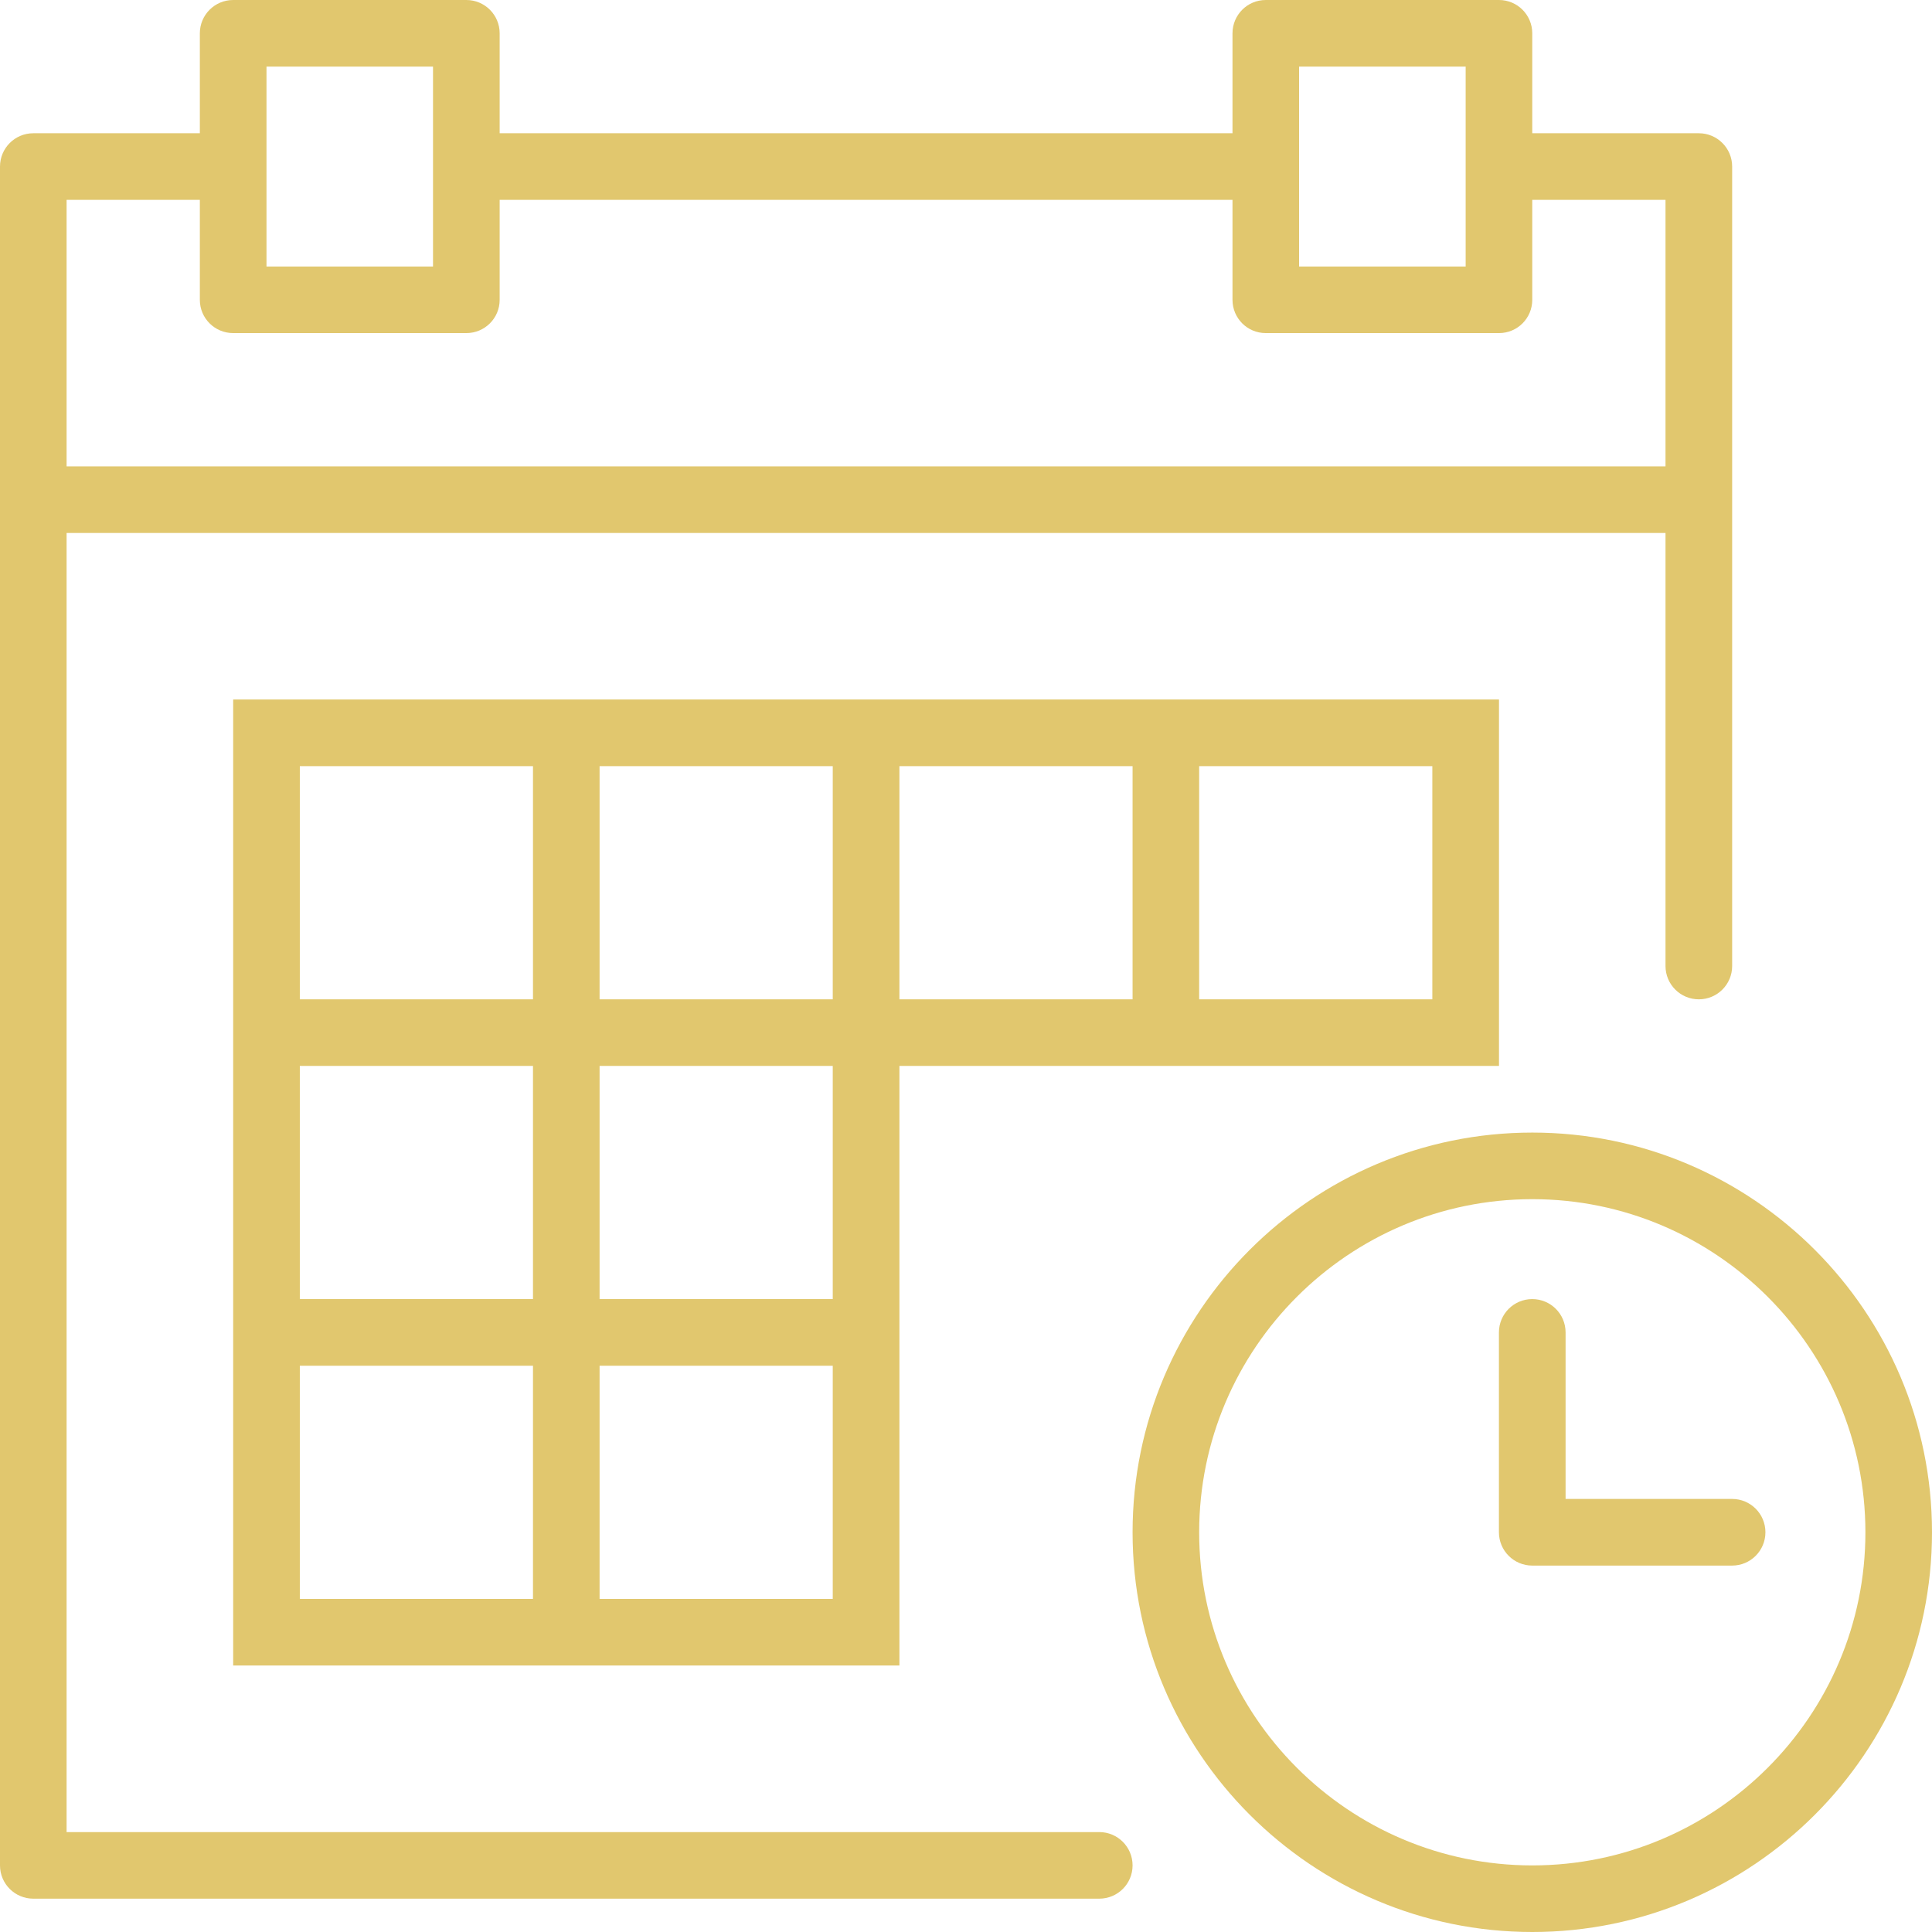
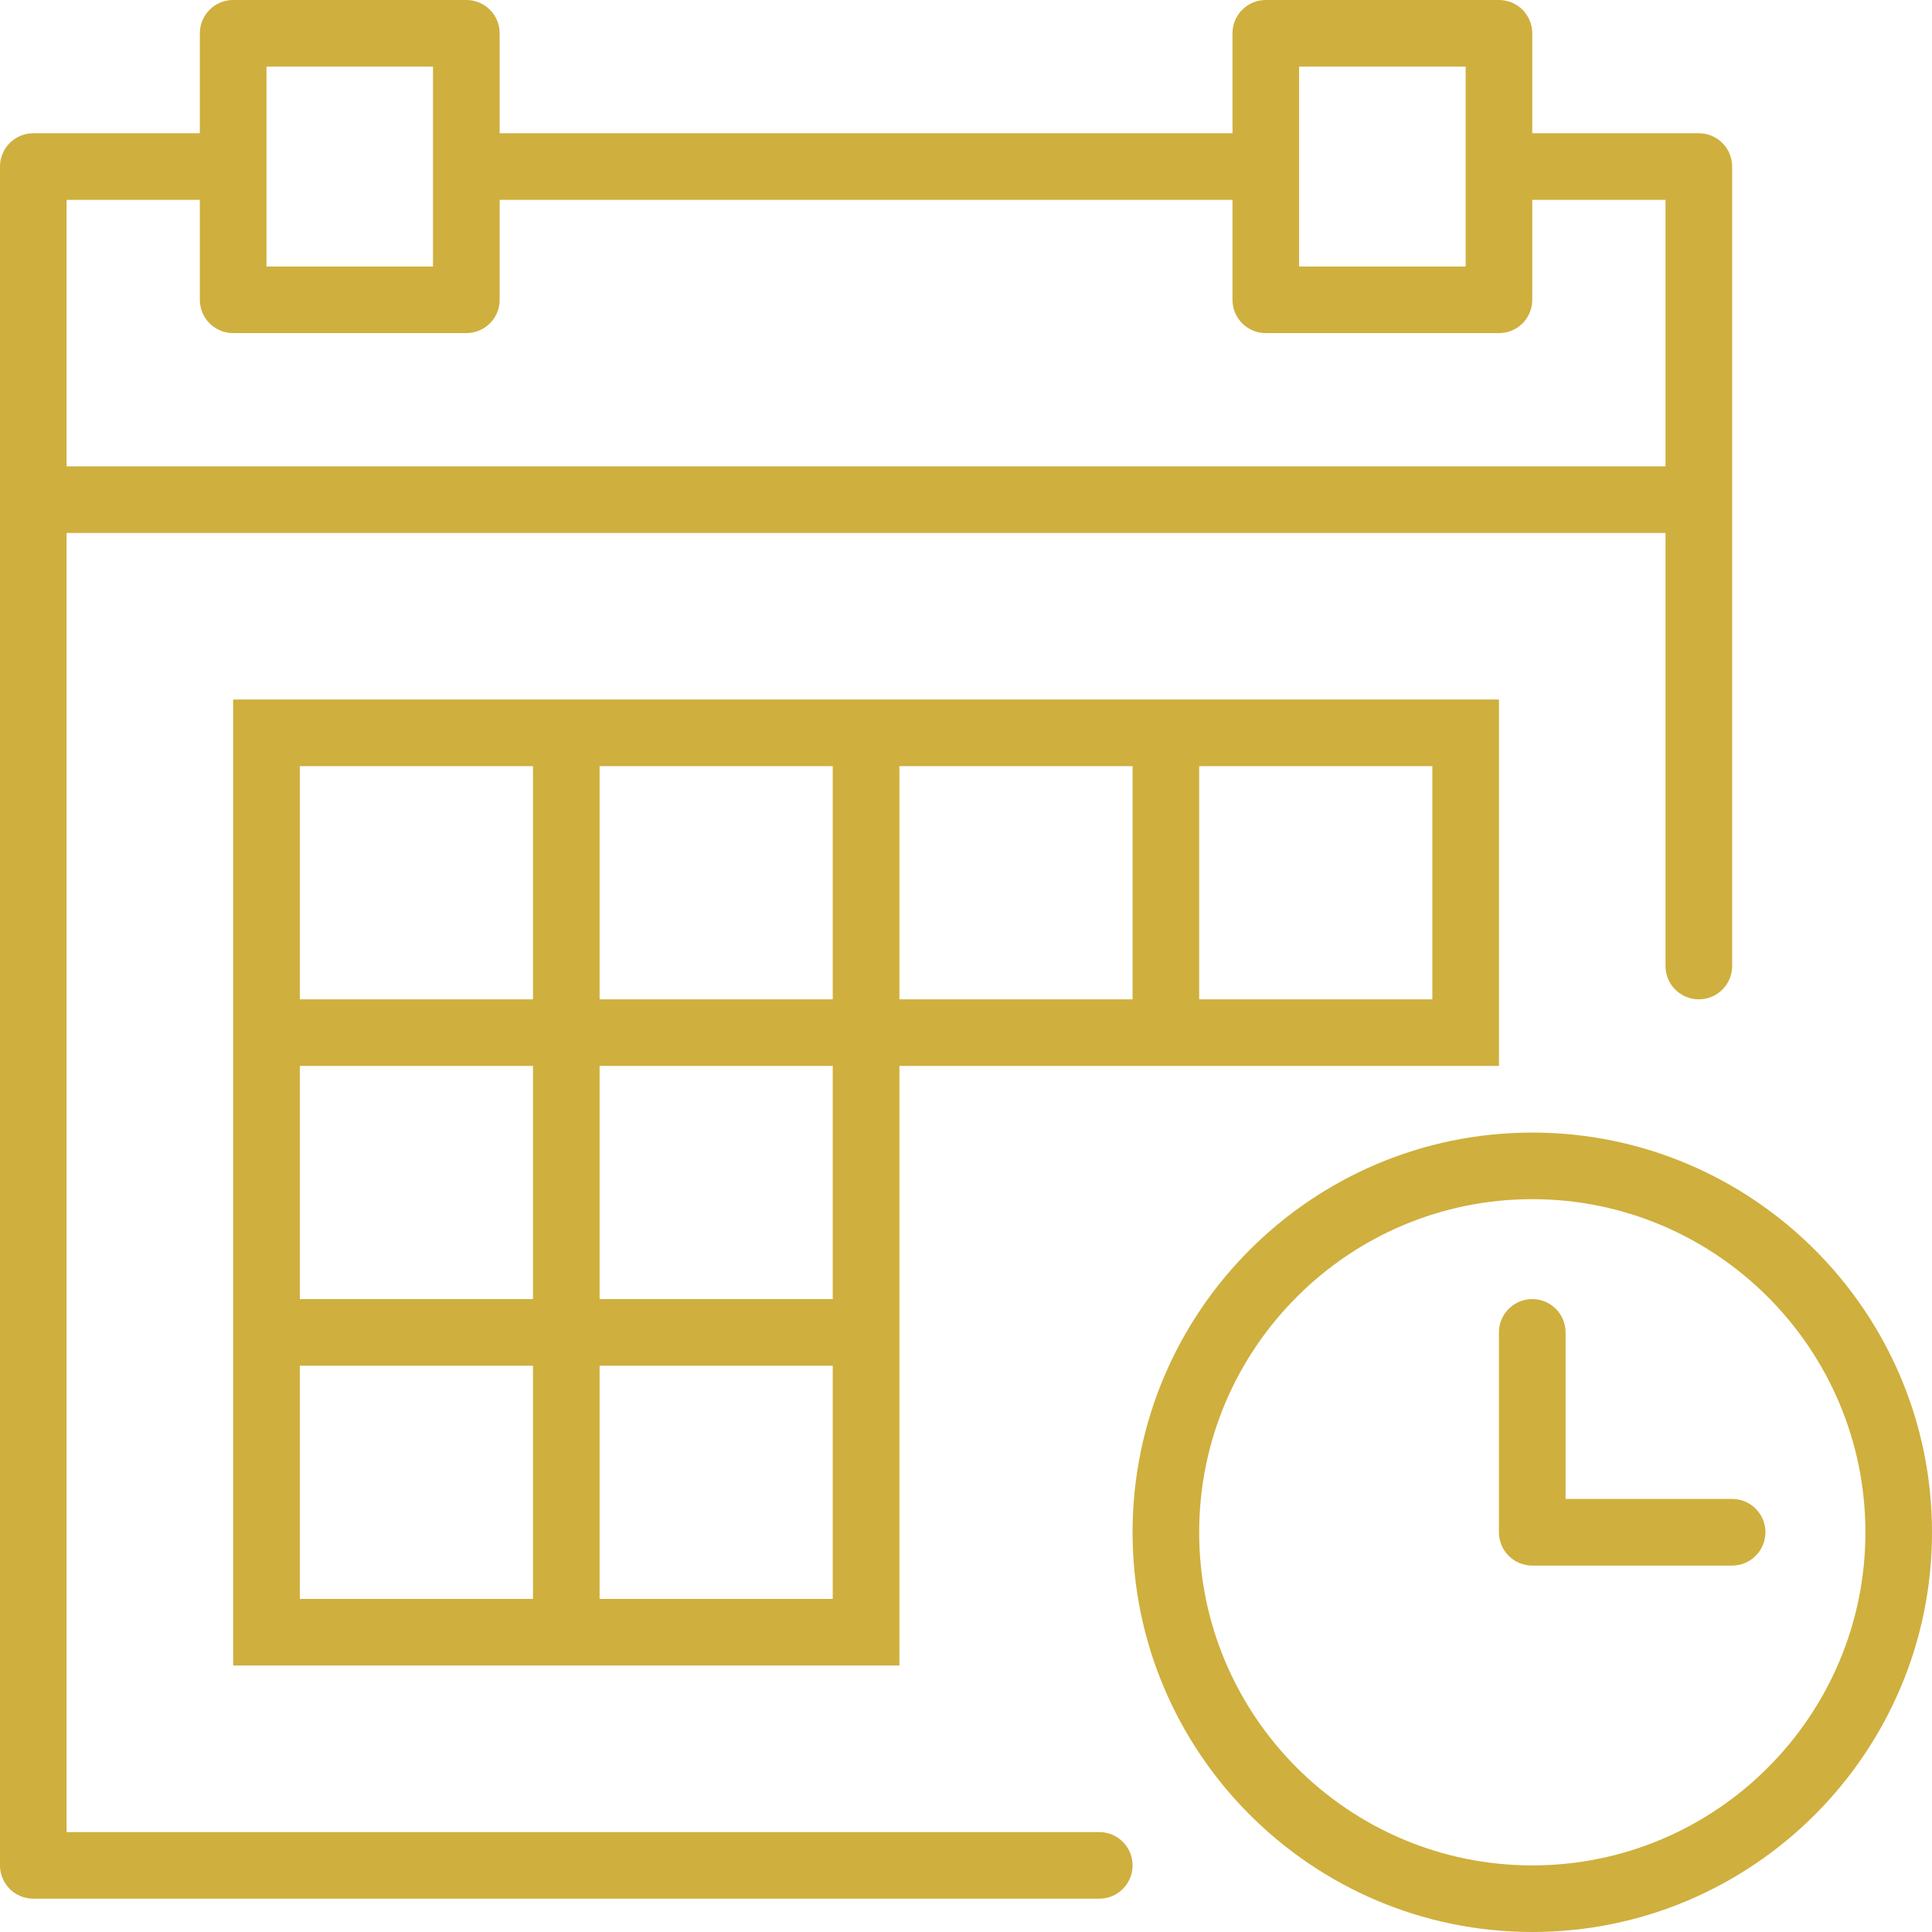
<svg xmlns="http://www.w3.org/2000/svg" width="32" height="32" viewBox="0 0 32 32" fill="none">
-   <path d="M25.38 18.759C21.729 18.759 18.759 21.729 18.759 25.38C18.759 29.03 21.729 32 25.38 32C29.03 32 32 29.03 32 25.38C32 21.729 29.03 18.759 25.38 18.759ZM25.38 30.897C22.337 30.897 19.862 28.422 19.862 25.38C19.862 22.337 22.337 19.862 25.38 19.862C28.422 19.862 30.897 22.337 30.897 25.38C30.897 28.422 28.422 30.897 25.38 30.897Z" fill="#E1C76E" />
-   <path d="M28.689 24.827H25.931V22.069C25.931 21.764 25.684 21.517 25.379 21.517C25.074 21.517 24.827 21.764 24.827 22.069V25.379C24.827 25.684 25.074 25.931 25.379 25.931H28.689C28.994 25.931 29.241 25.684 29.241 25.379C29.241 25.074 28.994 24.827 28.689 24.827Z" fill="#E1C76E" />
-   <path d="M14.897 11.586H13.793H9.931H8.828H3.862V16.552V17.655V21.517V22.621V27.586H8.828H9.931H14.897V22.621V21.517V17.655H18.759H19.862H24.828V11.586H19.862H18.759H14.897ZM19.862 12.69H23.724V16.552H19.862V12.69ZM9.931 12.69H13.793V16.552H9.931V12.69ZM4.966 12.69H8.828V16.552H4.966V12.69ZM4.966 17.655H8.828V21.517H4.966V17.655ZM8.828 26.483H4.966V22.621H8.828V26.483ZM13.793 26.483H9.931V22.621H13.793V26.483ZM13.793 21.517H9.931V17.655H13.793V21.517ZM18.759 16.552H14.897V12.69H18.759V16.552Z" fill="#E1C76E" />
-   <path d="M18.207 30.345H1.103V8.828H27.586V16C27.586 16.305 27.833 16.552 28.138 16.552C28.443 16.552 28.69 16.305 28.69 16V8.276V2.759C28.69 2.454 28.443 2.207 28.138 2.207H25.379V0.552C25.379 0.247 25.133 0 24.828 0H20.965C20.66 0 20.414 0.247 20.414 0.552V2.207H8.276V0.552C8.276 0.247 8.029 0 7.724 0H3.862C3.557 0 3.31 0.247 3.31 0.552V2.207H0.552C0.247 2.207 0 2.454 0 2.759V8.276V30.897C0 31.202 0.247 31.448 0.552 31.448H18.207C18.512 31.448 18.759 31.202 18.759 30.897C18.759 30.591 18.512 30.345 18.207 30.345ZM21.517 1.103H24.276V2.759V4.414H21.517V2.759V1.103ZM4.414 1.103H7.172V2.759V4.414H4.414V2.759V1.103ZM1.103 3.31H3.31V4.966C3.31 5.271 3.557 5.517 3.862 5.517H7.724C8.029 5.517 8.276 5.271 8.276 4.966V3.31H20.414V4.966C20.414 5.271 20.66 5.517 20.965 5.517H24.828C25.133 5.517 25.379 5.271 25.379 4.966V3.31H27.586V7.724H1.103V3.31Z" fill="#E1C76E" />
+   <path d="M25.38 18.759C21.729 18.759 18.759 21.729 18.759 25.38C18.759 29.03 21.729 32 25.38 32C29.03 32 32 29.03 32 25.38C32 21.729 29.03 18.759 25.38 18.759ZM25.38 30.897C22.337 30.897 19.862 28.422 19.862 25.38C19.862 22.337 22.337 19.862 25.38 19.862C28.422 19.862 30.897 22.337 30.897 25.38C30.897 28.422 28.422 30.897 25.38 30.897Z" fill="#CFAF3E" />
+   <path d="M28.689 24.827H25.931V22.069C25.931 21.764 25.684 21.517 25.379 21.517C25.074 21.517 24.827 21.764 24.827 22.069V25.379C24.827 25.684 25.074 25.931 25.379 25.931H28.689C28.994 25.931 29.241 25.684 29.241 25.379C29.241 25.074 28.994 24.827 28.689 24.827Z" fill="#CFAF3E" />
+   <path d="M14.897 11.586H13.793H9.931H8.828H3.862V16.552V17.655V21.517V22.621V27.586H8.828H9.931H14.897V22.621V21.517V17.655H18.759H19.862H24.828V11.586H19.862H18.759H14.897ZM19.862 12.69H23.724V16.552H19.862V12.69ZM9.931 12.69H13.793V16.552H9.931V12.69ZM4.966 12.69H8.828V16.552H4.966V12.69ZM4.966 17.655H8.828V21.517H4.966V17.655ZM8.828 26.483H4.966V22.621H8.828V26.483ZM13.793 26.483H9.931V22.621H13.793V26.483ZM13.793 21.517H9.931V17.655H13.793V21.517ZM18.759 16.552H14.897V12.69H18.759V16.552Z" fill="#CFAF3E" />
+   <path d="M18.207 30.345H1.103V8.828H27.586V16C27.586 16.305 27.833 16.552 28.138 16.552C28.443 16.552 28.69 16.305 28.69 16V8.276V2.759C28.69 2.454 28.443 2.207 28.138 2.207H25.379V0.552C25.379 0.247 25.133 0 24.828 0H20.965C20.66 0 20.414 0.247 20.414 0.552V2.207H8.276V0.552C8.276 0.247 8.029 0 7.724 0H3.862C3.557 0 3.31 0.247 3.31 0.552V2.207H0.552C0.247 2.207 0 2.454 0 2.759V8.276V30.897C0 31.202 0.247 31.448 0.552 31.448H18.207C18.512 31.448 18.759 31.202 18.759 30.897C18.759 30.591 18.512 30.345 18.207 30.345ZM21.517 1.103H24.276V2.759V4.414H21.517V2.759V1.103ZM4.414 1.103H7.172V2.759V4.414H4.414V2.759V1.103ZM1.103 3.31H3.31V4.966C3.31 5.271 3.557 5.517 3.862 5.517H7.724C8.029 5.517 8.276 5.271 8.276 4.966V3.31H20.414V4.966C20.414 5.271 20.66 5.517 20.965 5.517H24.828C25.133 5.517 25.379 5.271 25.379 4.966V3.31H27.586V7.724H1.103V3.31Z" fill="#CFAF3E" />
</svg>
